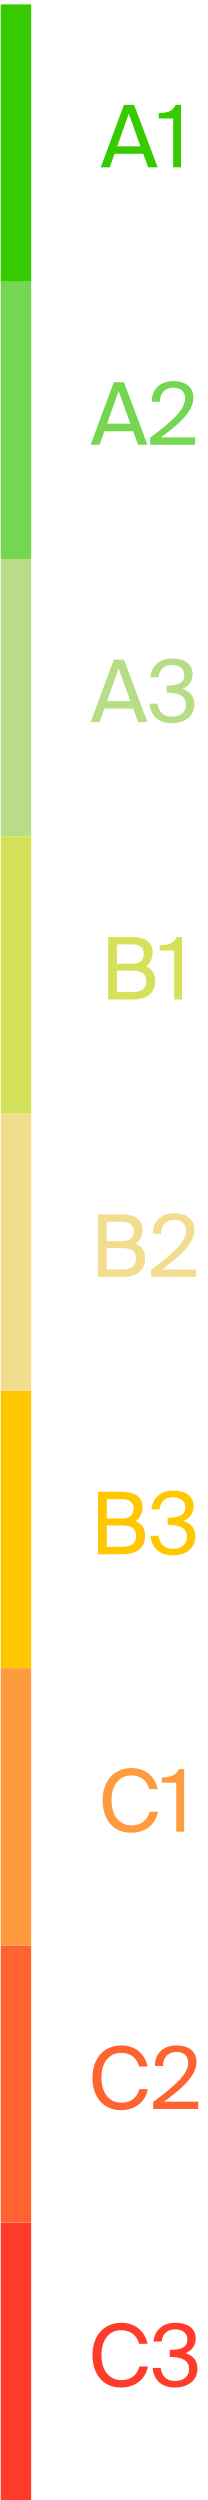
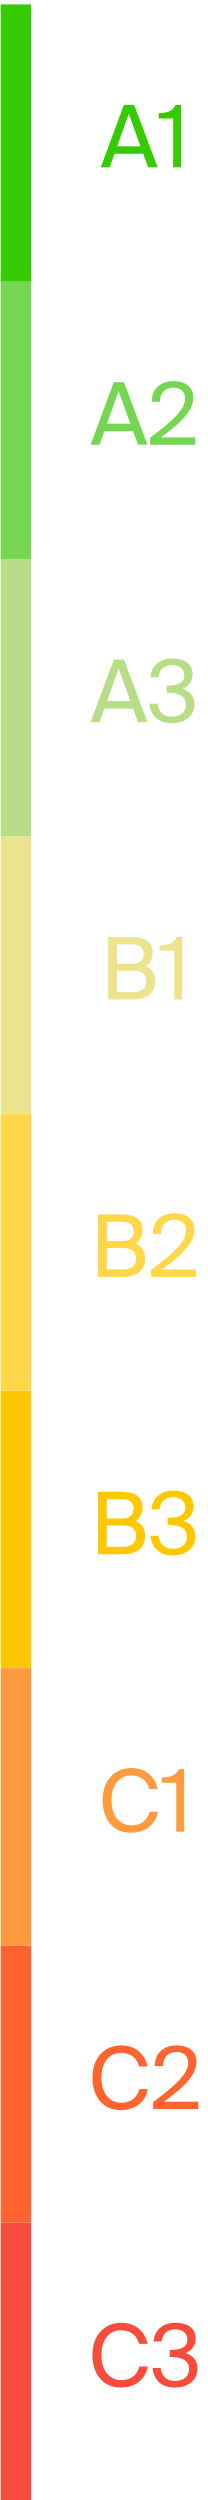
<svg xmlns="http://www.w3.org/2000/svg" width="41" height="493" viewBox="0 0 41 493" fill="none">
  <path d="M19.867 33L24.44 20.675H26.446L31.087 33H29.217L28.248 30.331H22.587L21.635 33H19.867ZM25.392 22.426L23.114 28.852H27.704L25.392 22.426ZM35.697 33H34.15V23.361H31.294V22.307C33.045 22.256 33.98 22.001 34.643 20.675H35.697V33Z" fill="#35CB00" />
  <path d="M17.867 87.7L22.44 75.375H24.446L29.087 87.7H27.217L26.248 85.031H20.587L19.635 87.7H17.867ZM23.392 77.126L21.114 83.552H25.704L23.392 77.126ZM34.224 75.154C36.502 75.154 38.134 76.293 38.134 78.384C38.134 81.24 35.159 83.756 31.708 86.255H38.474V87.7H29.6V86.306C33.952 83.093 36.502 80.781 36.502 78.588C36.502 77.296 35.669 76.446 34.19 76.446C32.864 76.446 31.589 77.177 31.538 79.217H29.94C29.889 76.769 31.589 75.154 34.224 75.154Z" fill="#75D652" />
  <path d="M17.867 142.4L22.44 130.075H24.446L29.087 142.4H27.217L26.248 139.731H20.587L19.635 142.4H17.867ZM23.392 131.826L21.114 138.252H25.704L23.392 131.826ZM33.884 141.329C35.516 141.329 36.672 140.496 36.672 138.949C36.672 137.181 35.091 136.603 33.119 136.603H32.864V135.192H33.068C35.227 135.192 36.349 134.597 36.349 133.152C36.349 131.843 35.261 131.146 33.952 131.146C32.303 131.146 31.402 132.132 31.266 133.543H29.668C29.855 131.367 31.402 129.854 33.986 129.854C36.111 129.854 37.981 130.721 37.981 132.982C37.981 134.257 37.267 135.311 35.975 135.838C37.811 136.433 38.321 137.623 38.321 138.932C38.321 141.414 36.23 142.621 33.867 142.621C30.943 142.621 29.668 140.819 29.481 138.762H31.079C31.266 140.275 32.133 141.329 33.884 141.329Z" fill="#B7DE86" />
-   <path d="M21.329 197.1V184.775H25.766C28.061 184.775 30.101 185.37 30.101 187.818C30.101 188.991 29.608 190.045 28.741 190.538C29.914 191.031 30.611 191.949 30.611 193.462C30.611 196.08 28.656 197.1 26.191 197.1H21.329ZM23.063 191.422V195.638H26.208C27.976 195.638 28.826 194.89 28.826 193.479C28.826 192.034 27.959 191.422 26.106 191.422H23.063ZM23.063 186.237V190.045H26.038C27.466 190.045 28.35 189.501 28.35 188.056C28.35 186.781 27.415 186.237 26.038 186.237H23.063ZM35.896 197.1H34.349V187.461H31.493V186.407C33.244 186.356 34.179 186.101 34.842 184.775H35.896V197.1Z" fill="#D6E15A" />
-   <path d="M19.329 251.8V239.475H23.766C26.061 239.475 28.101 240.07 28.101 242.518C28.101 243.691 27.608 244.745 26.741 245.238C27.914 245.731 28.611 246.649 28.611 248.162C28.611 250.78 26.656 251.8 24.191 251.8H19.329ZM21.063 246.122V250.338H24.208C25.976 250.338 26.826 249.59 26.826 248.179C26.826 246.734 25.959 246.122 24.106 246.122H21.063ZM21.063 240.937V244.745H24.038C25.466 244.745 26.35 244.201 26.35 242.756C26.35 241.481 25.415 240.937 24.038 240.937H21.063ZM34.423 239.254C36.701 239.254 38.333 240.393 38.333 242.484C38.333 245.34 35.358 247.856 31.907 250.355H38.673V251.8H29.799V250.406C34.151 247.193 36.701 244.881 36.701 242.688C36.701 241.396 35.868 240.546 34.389 240.546C33.063 240.546 31.788 241.277 31.737 243.317H30.139C30.088 240.869 31.788 239.254 34.423 239.254Z" fill="#F2DC8D" />
+   <path d="M21.329 197.1V184.775H25.766C28.061 184.775 30.101 185.37 30.101 187.818C30.101 188.991 29.608 190.045 28.741 190.538C29.914 191.031 30.611 191.949 30.611 193.462C30.611 196.08 28.656 197.1 26.191 197.1H21.329ZM23.063 191.422V195.638H26.208C27.976 195.638 28.826 194.89 28.826 193.479C28.826 192.034 27.959 191.422 26.106 191.422H23.063ZM23.063 186.237V190.045H26.038C27.466 190.045 28.35 189.501 28.35 188.056C28.35 186.781 27.415 186.237 26.038 186.237H23.063ZM35.896 197.1H34.349V187.461H31.493V186.407C33.244 186.356 34.179 186.101 34.842 184.775H35.896V197.1Z" fill="#ECE38E" />
+   <path d="M19.329 251.8V239.475H23.766C26.061 239.475 28.101 240.07 28.101 242.518C28.101 243.691 27.608 244.745 26.741 245.238C27.914 245.731 28.611 246.649 28.611 248.162C28.611 250.78 26.656 251.8 24.191 251.8H19.329ZM21.063 246.122V250.338H24.208C25.976 250.338 26.826 249.59 26.826 248.179C26.826 246.734 25.959 246.122 24.106 246.122H21.063ZM21.063 240.937V244.745H24.038C25.466 244.745 26.35 244.201 26.35 242.756C26.35 241.481 25.415 240.937 24.038 240.937H21.063ZM34.423 239.254C36.701 239.254 38.333 240.393 38.333 242.484C38.333 245.34 35.358 247.856 31.907 250.355H38.673V251.8H29.799V250.406C34.151 247.193 36.701 244.881 36.701 242.688C36.701 241.396 35.868 240.546 34.389 240.546C33.063 240.546 31.788 241.277 31.737 243.317H30.139C30.088 240.869 31.788 239.254 34.423 239.254Z" fill="#FFD748" />
  <path d="M19.329 306.5V294.175H23.766C26.061 294.175 28.101 294.77 28.101 297.218C28.101 298.391 27.608 299.445 26.741 299.938C27.914 300.431 28.611 301.349 28.611 302.862C28.611 305.48 26.656 306.5 24.191 306.5H19.329ZM21.063 300.822V305.038H24.208C25.976 305.038 26.826 304.29 26.826 302.879C26.826 301.434 25.959 300.822 24.106 300.822H21.063ZM21.063 295.637V299.445H24.038C25.466 299.445 26.35 298.901 26.35 297.456C26.35 296.181 25.415 295.637 24.038 295.637H21.063ZM34.083 305.429C35.715 305.429 36.871 304.596 36.871 303.049C36.871 301.281 35.29 300.703 33.318 300.703H33.063V299.292H33.267C35.426 299.292 36.548 298.697 36.548 297.252C36.548 295.943 35.46 295.246 34.151 295.246C32.502 295.246 31.601 296.232 31.465 297.643H29.867C30.054 295.467 31.601 293.954 34.185 293.954C36.31 293.954 38.18 294.821 38.18 297.082C38.18 298.357 37.466 299.411 36.174 299.938C38.01 300.533 38.52 301.723 38.52 303.032C38.52 305.514 36.429 306.721 34.066 306.721C31.142 306.721 29.867 304.919 29.68 302.862H31.278C31.465 304.375 32.332 305.429 34.083 305.429Z" fill="#FFC700" />
  <path d="M29.482 357.273H31.165C30.621 359.993 28.496 361.421 25.827 361.421C22.291 361.421 20.234 358.752 20.234 355.012C20.234 351.204 22.495 348.654 25.963 348.654C28.513 348.654 30.553 350.167 31.097 352.802H29.414C29.057 351.255 27.833 350.116 25.878 350.116C23.702 350.116 22.002 351.816 22.002 355.012C22.002 358.14 23.634 359.959 25.929 359.959C27.901 359.959 29.091 358.854 29.482 357.273ZM36.309 361.2H34.762V351.561H31.906V350.507C33.657 350.456 34.592 350.201 35.255 348.875H36.309V361.2Z" fill="#FF9B3F" />
  <path d="M27.482 411.973H29.165C28.621 414.693 26.496 416.121 23.827 416.121C20.291 416.121 18.234 413.452 18.234 409.712C18.234 405.904 20.495 403.354 23.963 403.354C26.513 403.354 28.553 404.867 29.097 407.502H27.414C27.057 405.955 25.833 404.816 23.878 404.816C21.702 404.816 20.002 406.516 20.002 409.712C20.002 412.84 21.634 414.659 23.929 414.659C25.901 414.659 27.091 413.554 27.482 411.973ZM34.836 403.354C37.114 403.354 38.746 404.493 38.746 406.584C38.746 409.44 35.771 411.956 32.32 414.455H39.086V415.9H30.212V414.506C34.564 411.293 37.114 408.981 37.114 406.788C37.114 405.496 36.281 404.646 34.802 404.646C33.476 404.646 32.201 405.377 32.15 407.417H30.552C30.501 404.969 32.201 403.354 34.836 403.354Z" fill="#FF632F" />
-   <path d="M27.482 466.673H29.165C28.621 469.393 26.496 470.821 23.827 470.821C20.291 470.821 18.234 468.152 18.234 464.412C18.234 460.604 20.495 458.054 23.963 458.054C26.513 458.054 28.553 459.567 29.097 462.202H27.414C27.057 460.655 25.833 459.516 23.878 459.516C21.702 459.516 20.002 461.216 20.002 464.412C20.002 467.54 21.634 469.359 23.929 469.359C25.901 469.359 27.091 468.254 27.482 466.673ZM34.496 469.529C36.128 469.529 37.284 468.696 37.284 467.149C37.284 465.381 35.703 464.803 33.731 464.803H33.476V463.392H33.68C35.839 463.392 36.961 462.797 36.961 461.352C36.961 460.043 35.873 459.346 34.564 459.346C32.915 459.346 32.014 460.332 31.878 461.743H30.28C30.467 459.567 32.014 458.054 34.598 458.054C36.723 458.054 38.593 458.921 38.593 461.182C38.593 462.457 37.879 463.511 36.587 464.038C38.423 464.633 38.933 465.823 38.933 467.132C38.933 469.614 36.842 470.821 34.479 470.821C31.555 470.821 30.28 469.019 30.093 466.962H31.691C31.878 468.475 32.745 469.529 34.496 469.529Z" fill="#FF3B29" />
-   <line x1="3.145" y1="492.999" x2="3.145" y2="438.317" stroke="#FF3B29" stroke-width="6" />
+   <path d="M27.482 466.673H29.165C28.621 469.393 26.496 470.821 23.827 470.821C20.291 470.821 18.234 468.152 18.234 464.412C18.234 460.604 20.495 458.054 23.963 458.054C26.513 458.054 28.553 459.567 29.097 462.202H27.414C27.057 460.655 25.833 459.516 23.878 459.516C21.702 459.516 20.002 461.216 20.002 464.412C20.002 467.54 21.634 469.359 23.929 469.359C25.901 469.359 27.091 468.254 27.482 466.673ZM34.496 469.529C36.128 469.529 37.284 468.696 37.284 467.149C37.284 465.381 35.703 464.803 33.731 464.803H33.476V463.392H33.68C35.839 463.392 36.961 462.797 36.961 461.352C36.961 460.043 35.873 459.346 34.564 459.346C32.915 459.346 32.014 460.332 31.878 461.743H30.28C30.467 459.567 32.014 458.054 34.598 458.054C36.723 458.054 38.593 458.921 38.593 461.182C38.593 462.457 37.879 463.511 36.587 464.038C38.423 464.633 38.933 465.823 38.933 467.132C38.933 469.614 36.842 470.821 34.479 470.821C31.555 470.821 30.28 469.019 30.093 466.962H31.691C31.878 468.475 32.745 469.529 34.496 469.529Z" fill="#F74B3C" />
+   <line x1="3.145" y1="492.999" x2="3.145" y2="438.317" stroke="#F74B3C" stroke-width="6" />
  <line x1="3.145" y1="438.317" x2="3.145" y2="383.635" stroke="#FF632F" stroke-width="6" />
  <line x1="3.145" y1="383.636" x2="3.145" y2="328.955" stroke="#FF9B3F" stroke-width="6" />
  <line x1="3.145" y1="328.953" x2="3.145" y2="274.272" stroke="#FFC700" stroke-width="6" />
-   <line x1="3.145" y1="274.272" x2="3.145" y2="219.59" stroke="#F2DC8D" stroke-width="6" />
-   <line x1="3.145" y1="219.591" x2="3.145" y2="164.909" stroke="#D6E15A" stroke-width="6" />
+   <line x1="3.145" y1="274.272" x2="3.145" y2="219.59" stroke="#FFD748" stroke-width="6" />
+   <line x1="3.145" y1="219.591" x2="3.145" y2="164.909" stroke="#ECE38E" stroke-width="6" />
  <line x1="3.145" y1="164.909" x2="3.145" y2="110.228" stroke="#B7DE86" stroke-width="6" />
  <line x1="3.145" y1="110.227" x2="3.145" y2="55.545" stroke="#75D652" stroke-width="6" />
  <line x1="3.145" y1="55.546" x2="3.145" y2="0.865" stroke="#35CB00" stroke-width="6" />
</svg>
